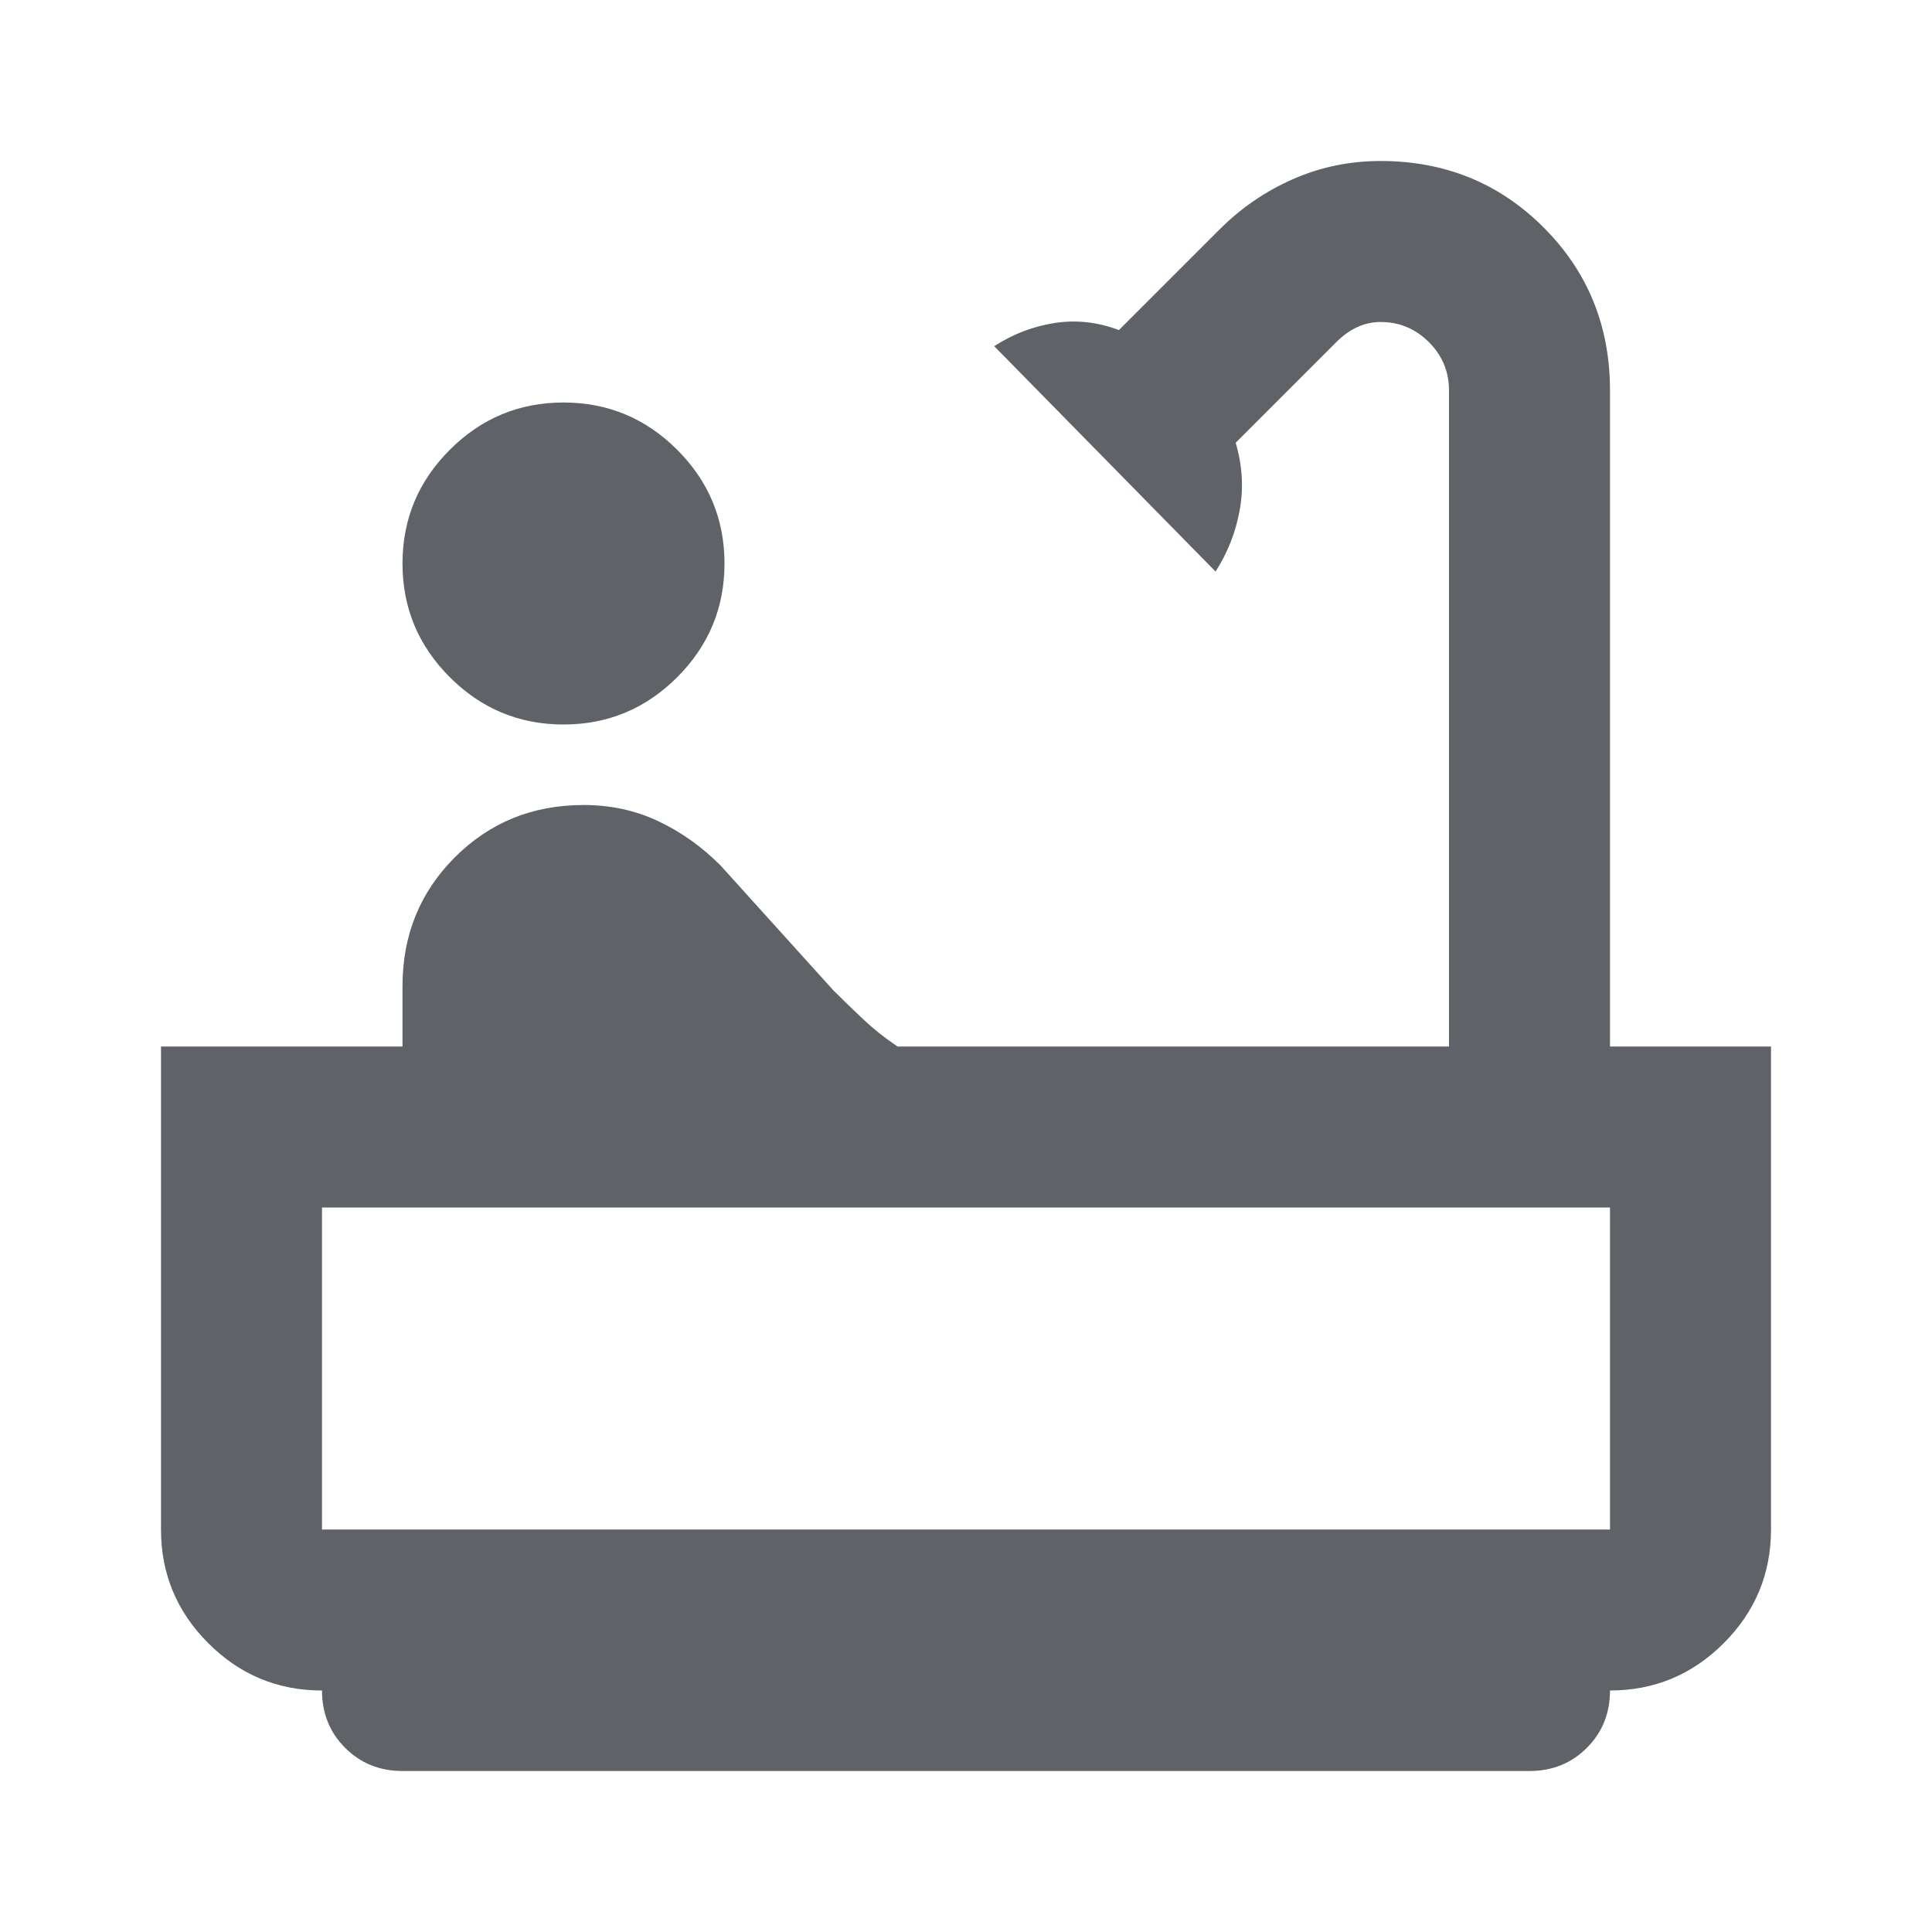
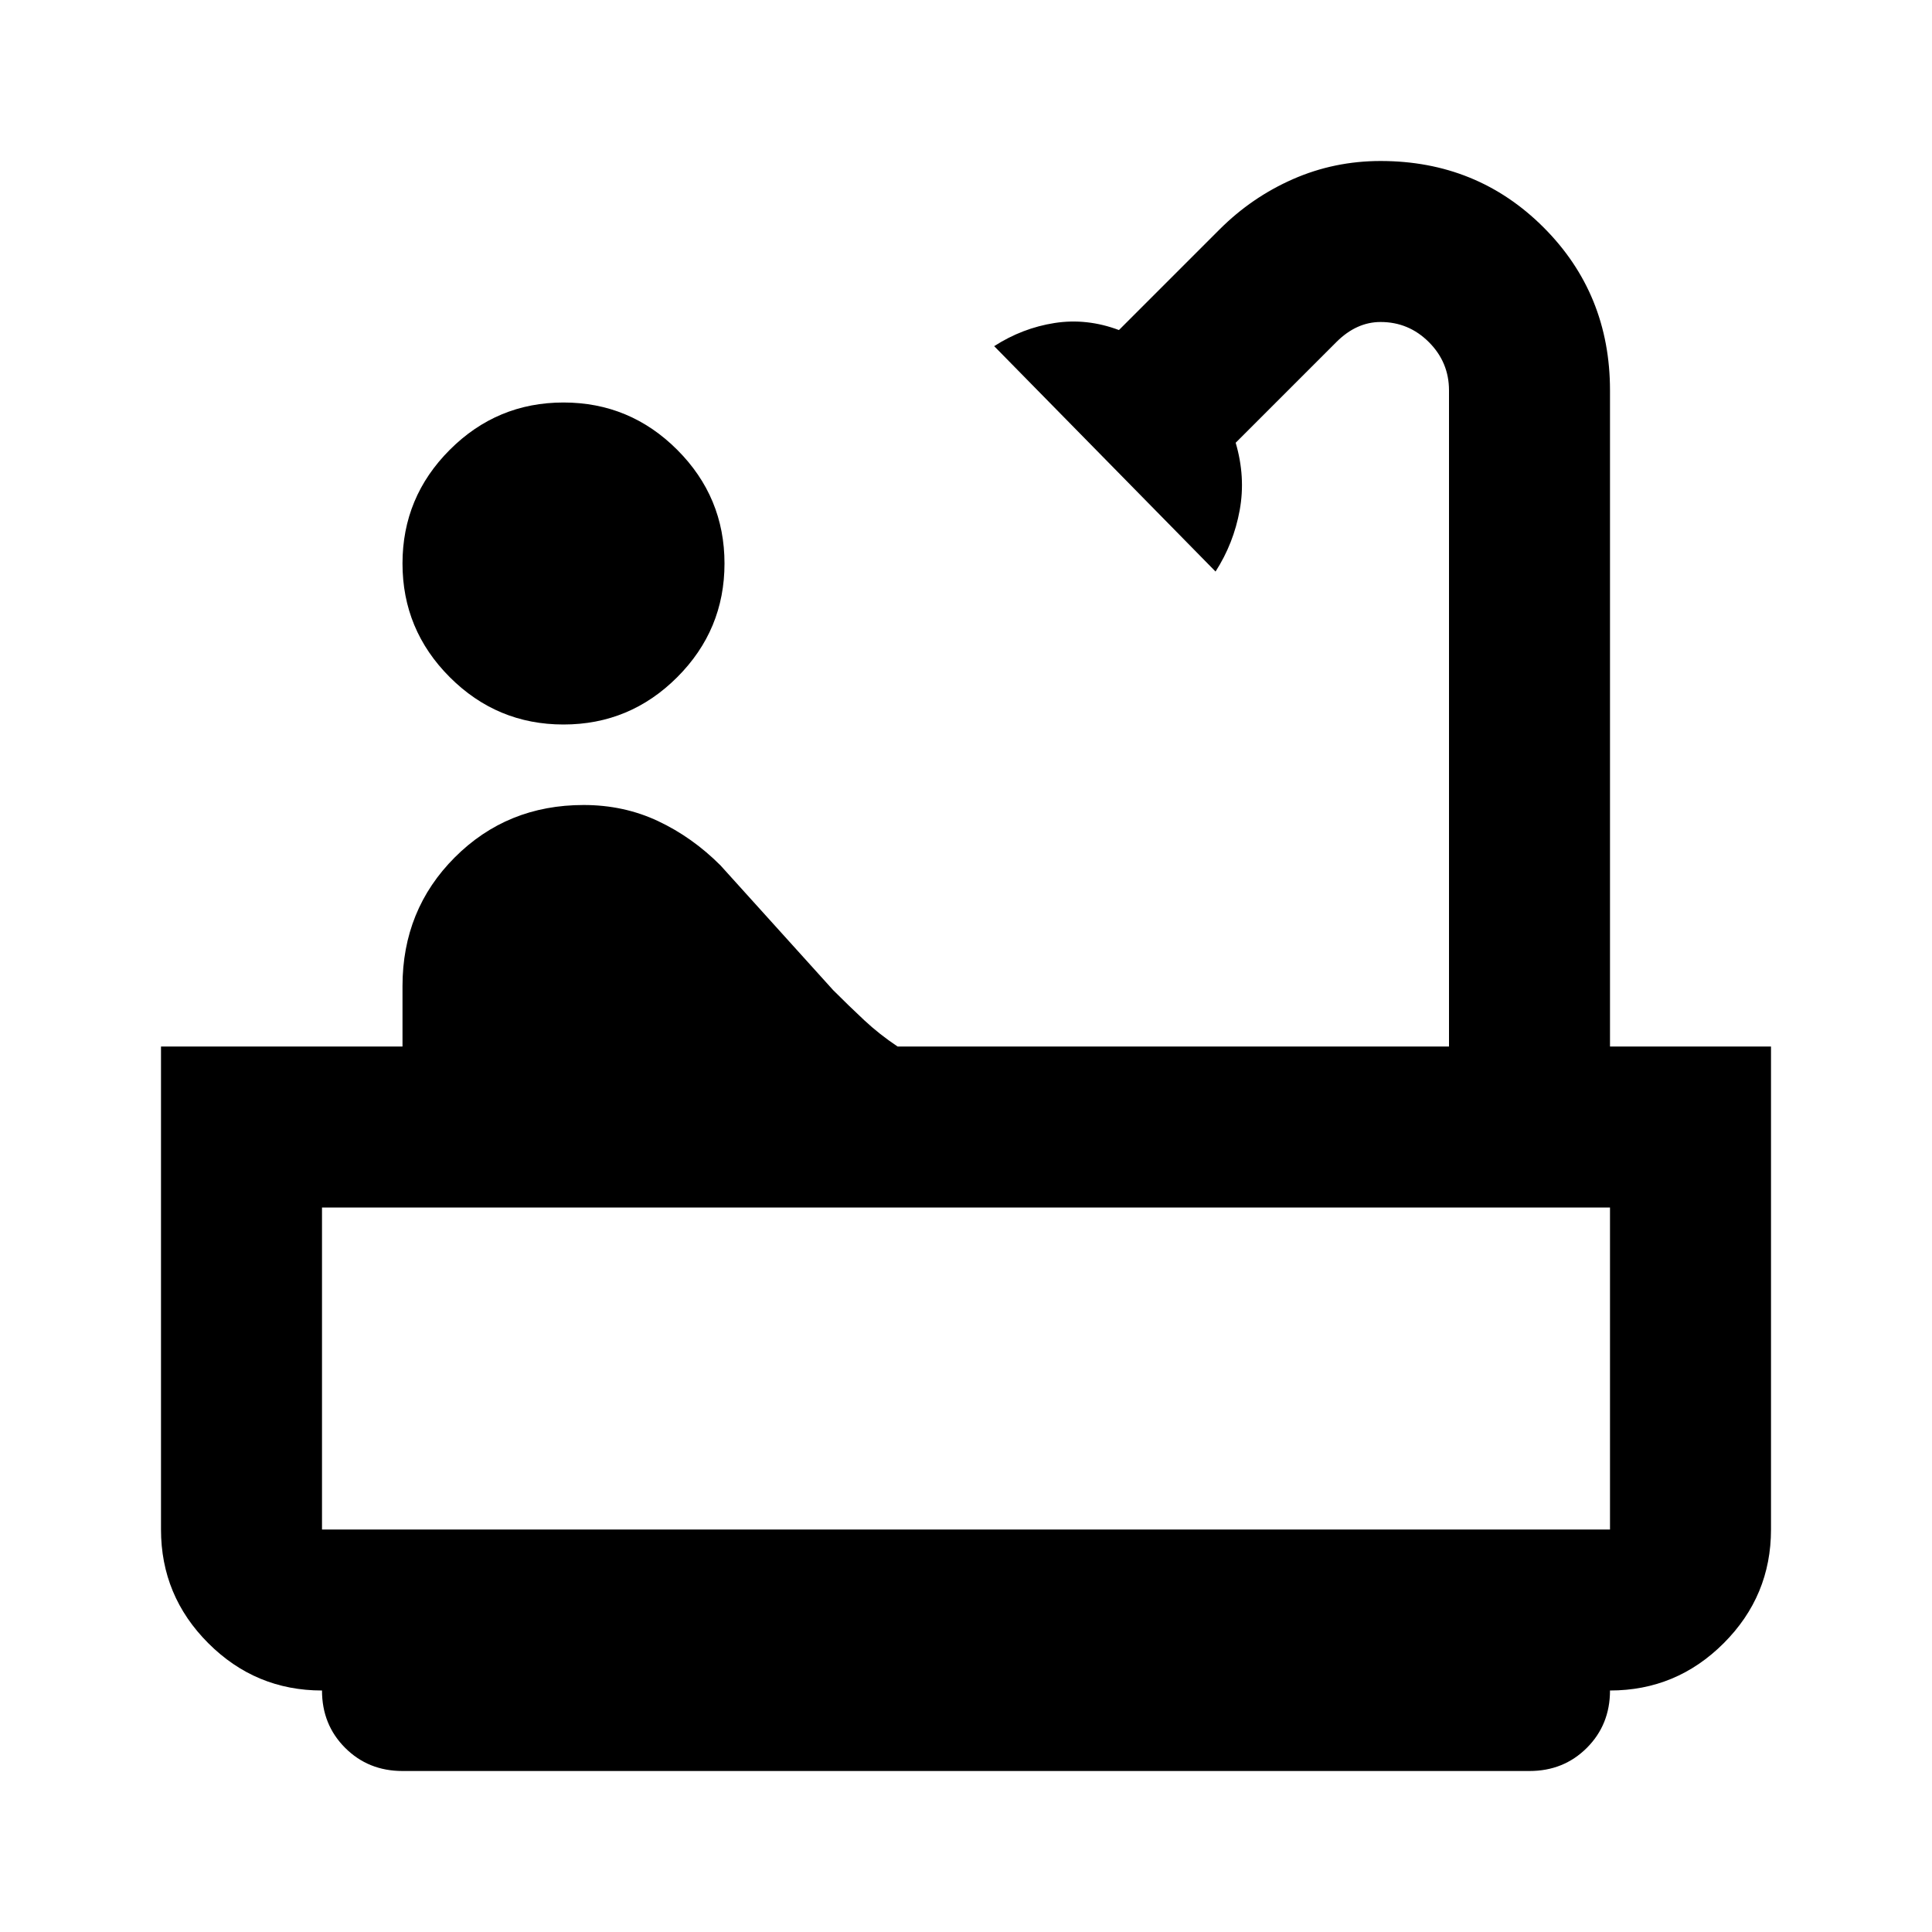
- <svg xmlns="http://www.w3.org/2000/svg" height="24px" viewBox="0 -960 960 960" width="24px" fill="#5f6368">
+ <svg xmlns="http://www.w3.org/2000/svg" height="24px" viewBox="0 -960 960 960" width="24px" fill="#000000">
  <path d="M280-600q-33 0-56.5-23.5T200-680q0-33 23.5-56.5T280-760q33 0 56.5 23.5T360-680q0 33-23.5 56.5T280-600ZM200-80q-17 0-28.5-11.5T160-120q-33 0-56.5-23.5T80-200v-240h120v-30q0-38 26-64t64-26q20 0 37 8t31 22l56 62q8 8 15.5 15t16.5 13h274v-326q0-14-10-24t-24-10q-6 0-11.5 2.5T664-790l-50 50q5 17 2 33.5T604-676L494-788q14-9 30-11.5t32 3.5l50-50q16-16 36.5-25t43.5-9q48 0 81 33t33 81v326h80v240q0 33-23.5 56.5T800-120q0 17-11.5 28.5T760-80H200Zm-40-120h640v-160H160v160Zm0 0h640-640Z" />
</svg>
